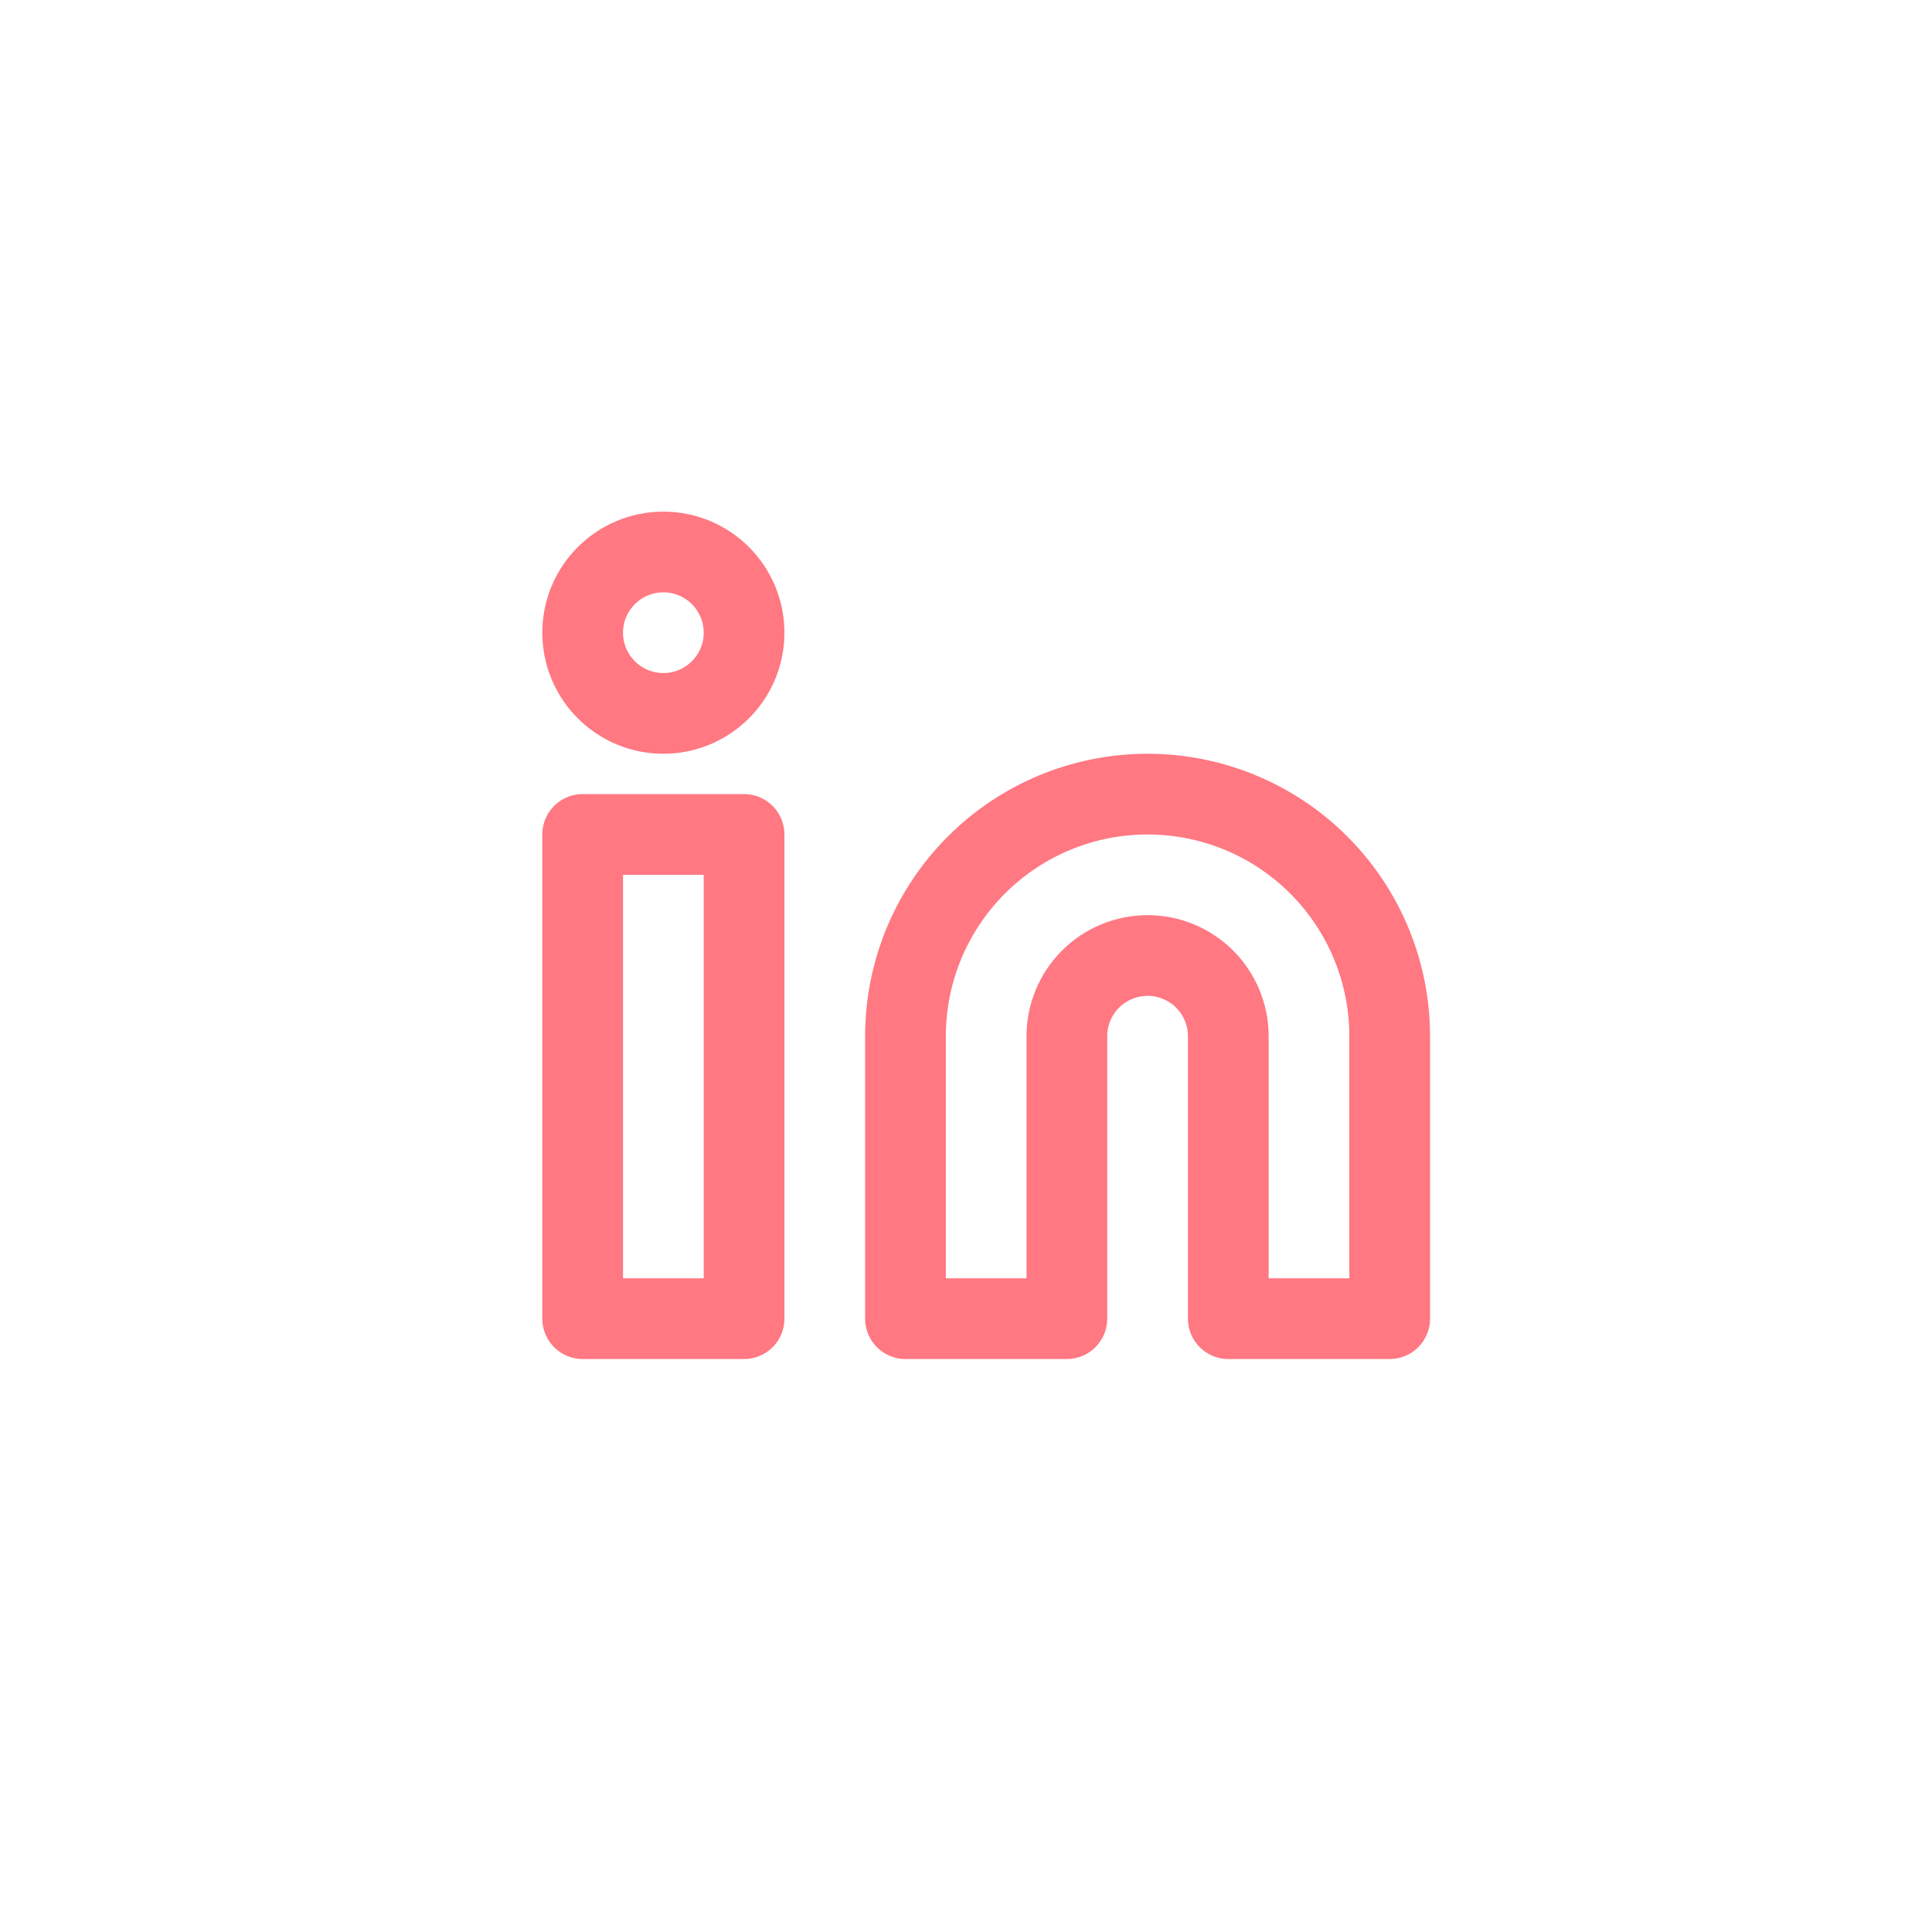
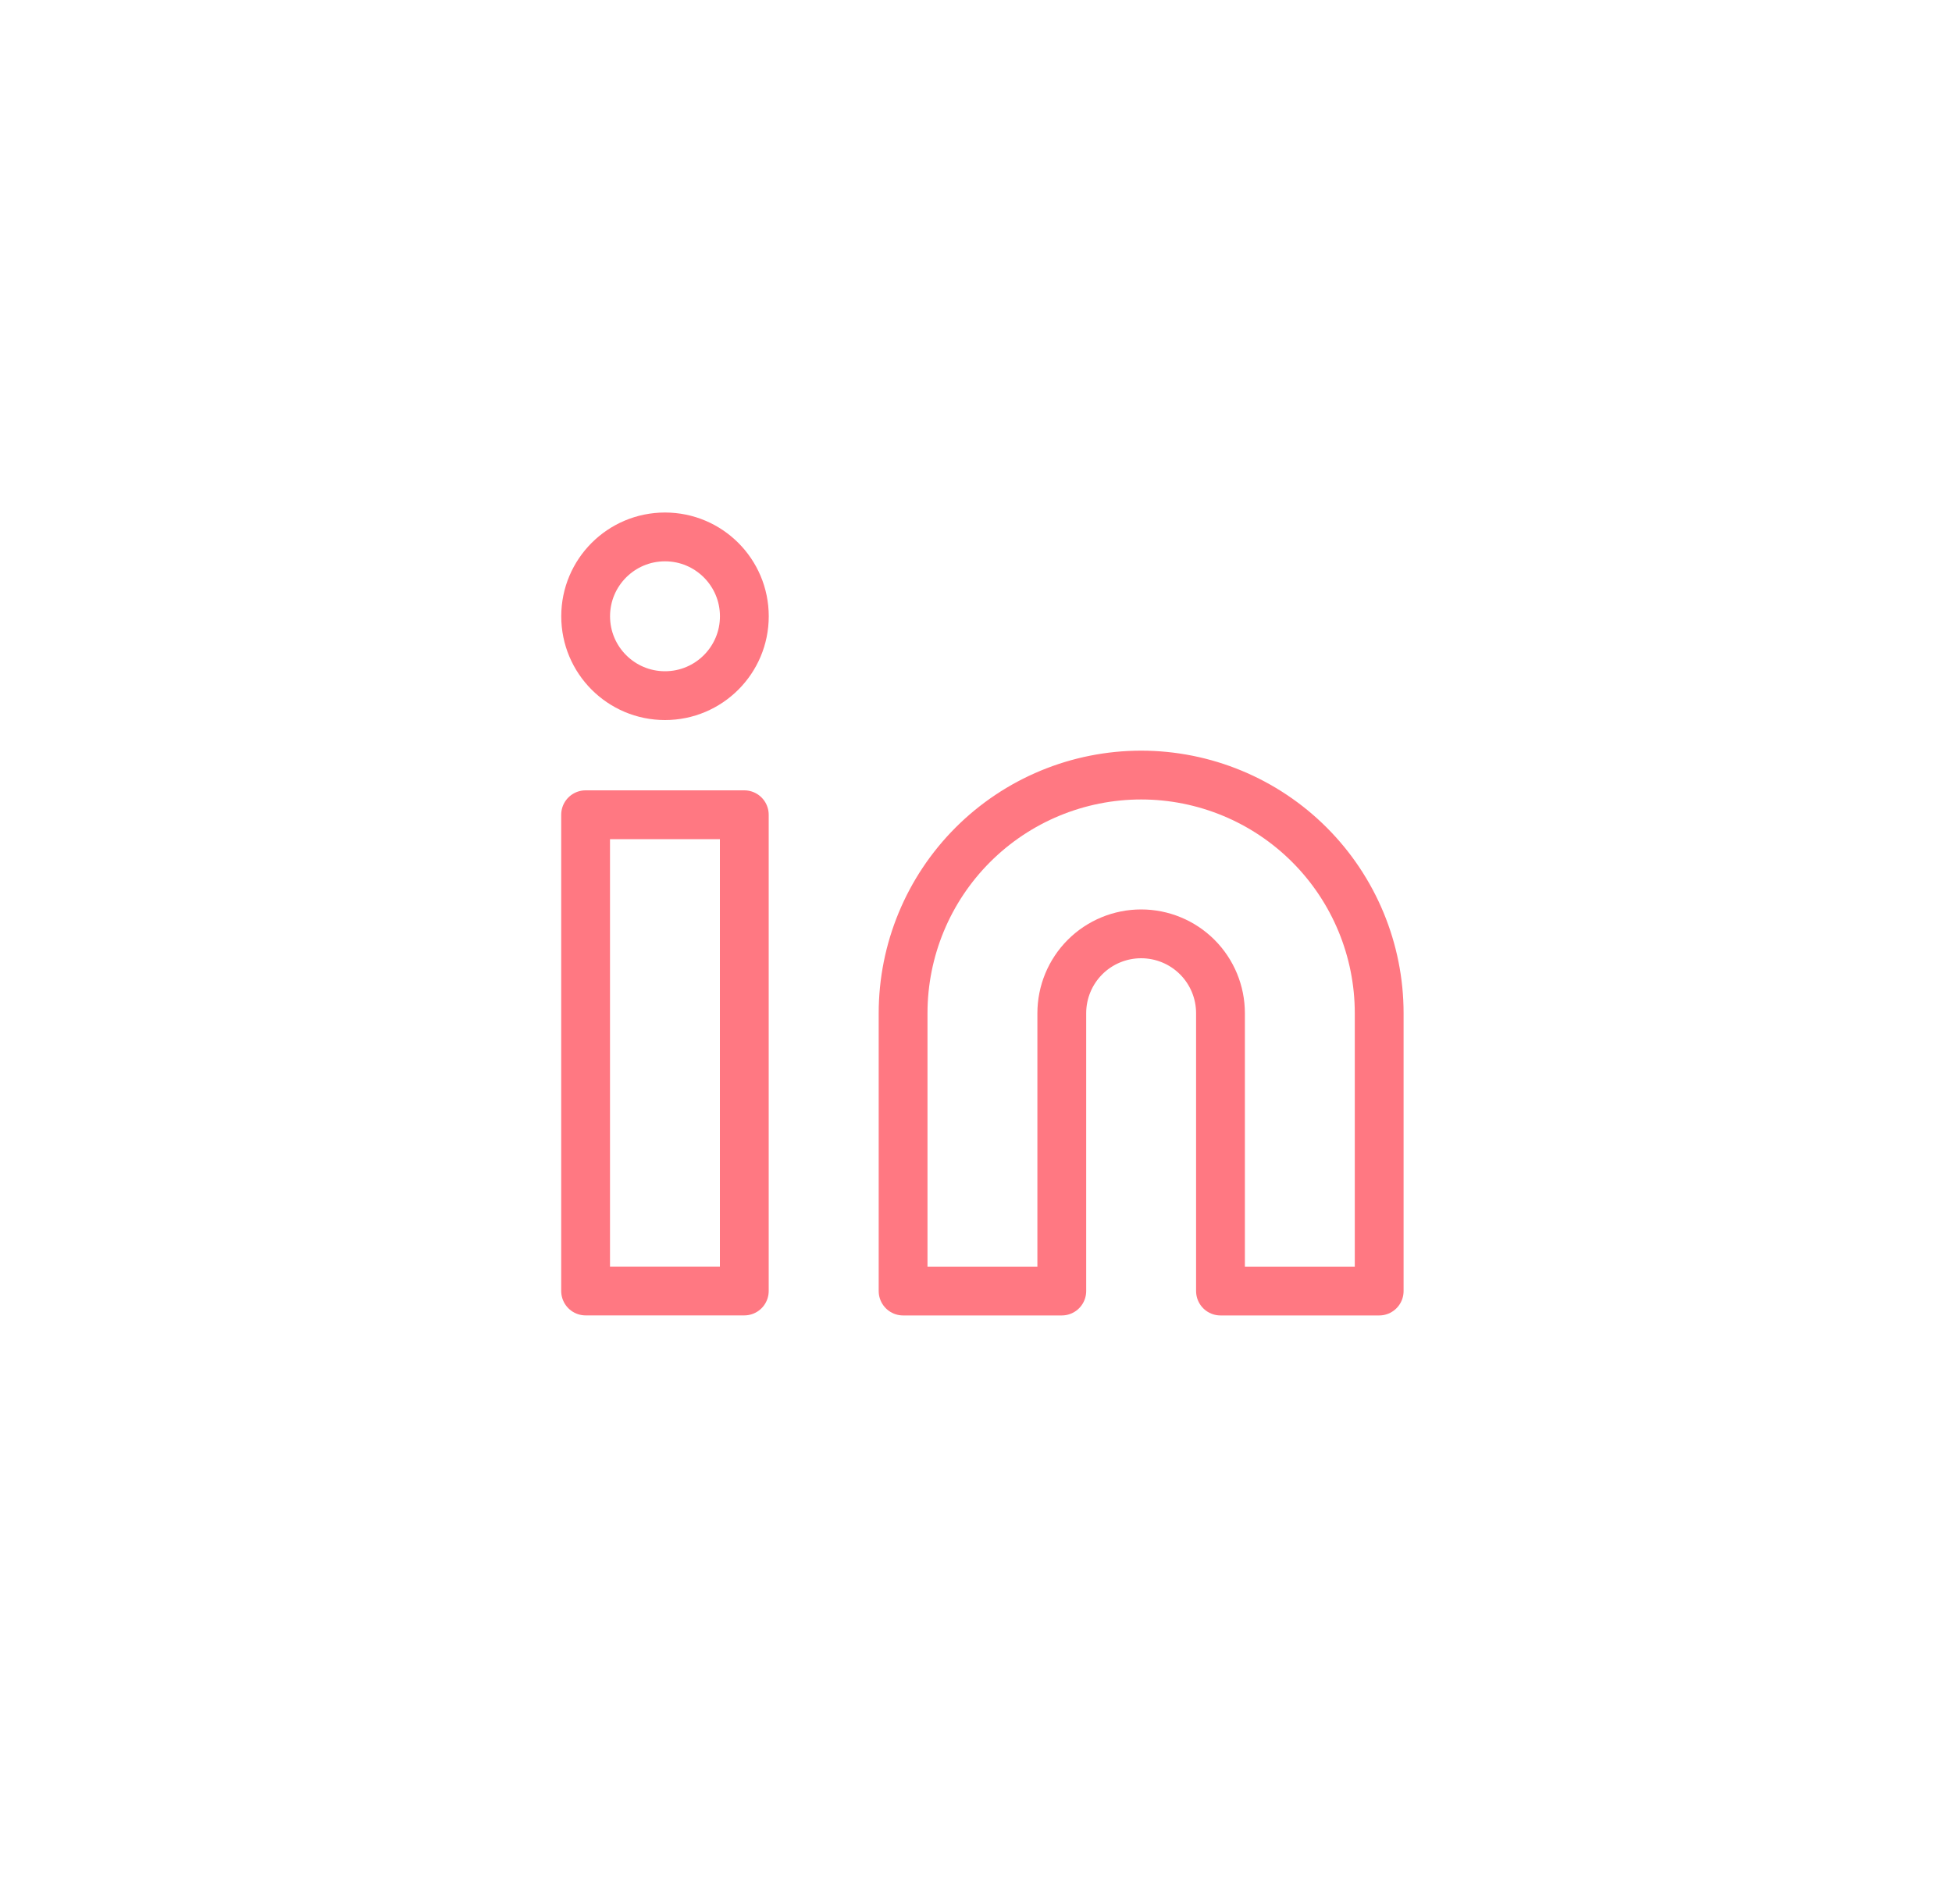
- <svg xmlns="http://www.w3.org/2000/svg" width="63" height="63" viewBox="0 0 63 63" fill="none">
-   <path d="M37.421 25.895C39.515 25.895 41.523 26.726 43.004 28.207C44.484 29.687 45.316 31.695 45.316 33.789V43H40.053V33.789C40.053 33.091 39.775 32.422 39.282 31.928C38.788 31.435 38.119 31.158 37.421 31.158C36.723 31.158 36.054 31.435 35.56 31.928C35.067 32.422 34.789 33.091 34.789 33.789V43H29.526V33.789C29.526 31.695 30.358 29.687 31.839 28.207C33.319 26.726 35.327 25.895 37.421 25.895V25.895Z" stroke="#FF7882" stroke-width="2.632" stroke-linecap="round" stroke-linejoin="round" />
-   <path d="M24.263 27.21H19V43H24.263V27.21Z" stroke="#FF7882" stroke-width="2.632" stroke-linecap="round" stroke-linejoin="round" />
-   <path d="M21.632 23.263C23.085 23.263 24.263 22.085 24.263 20.632C24.263 19.178 23.085 18 21.632 18C20.178 18 19 19.178 19 20.632C19 22.085 20.178 23.263 21.632 23.263Z" stroke="#FF7882" stroke-width="2.632" stroke-linecap="round" stroke-linejoin="round" />
+ <svg xmlns="http://www.w3.org/2000/svg" width="40" height="39" fill="none" version="1.1" viewBox="0 0 40 39">
+   <g stroke="#FF7882" stroke-linecap="round" stroke-linejoin="round">
+     <path d="m23.383 15.879c1.294 0 2.535 0.514 3.45 1.429s1.429 2.156 1.429 3.45v5.692h-3.252v-5.692c0-0.431-0.171-0.845-0.476-1.15-0.305-0.305-0.719-0.476-1.15-0.476s-0.845 0.171-1.15 0.476c-0.305 0.305-0.476 0.719-0.476 1.15v5.692h-3.252v-5.692c0-1.294 0.514-2.535 1.429-3.45s2.156-1.429 3.45-1.429z" />
+     <path d="m15.252 16.692h-3.252v9.757h3.252v-9.757z" />
+     <path d="m13.627 14.252c0.898 0 1.626-0.728 1.626-1.626s-0.728-1.626-1.626-1.626c-0.898 0-1.626 0.728-1.626 1.626s0.728 1.626 1.626 1.626z" />
+   </g>
</svg>
